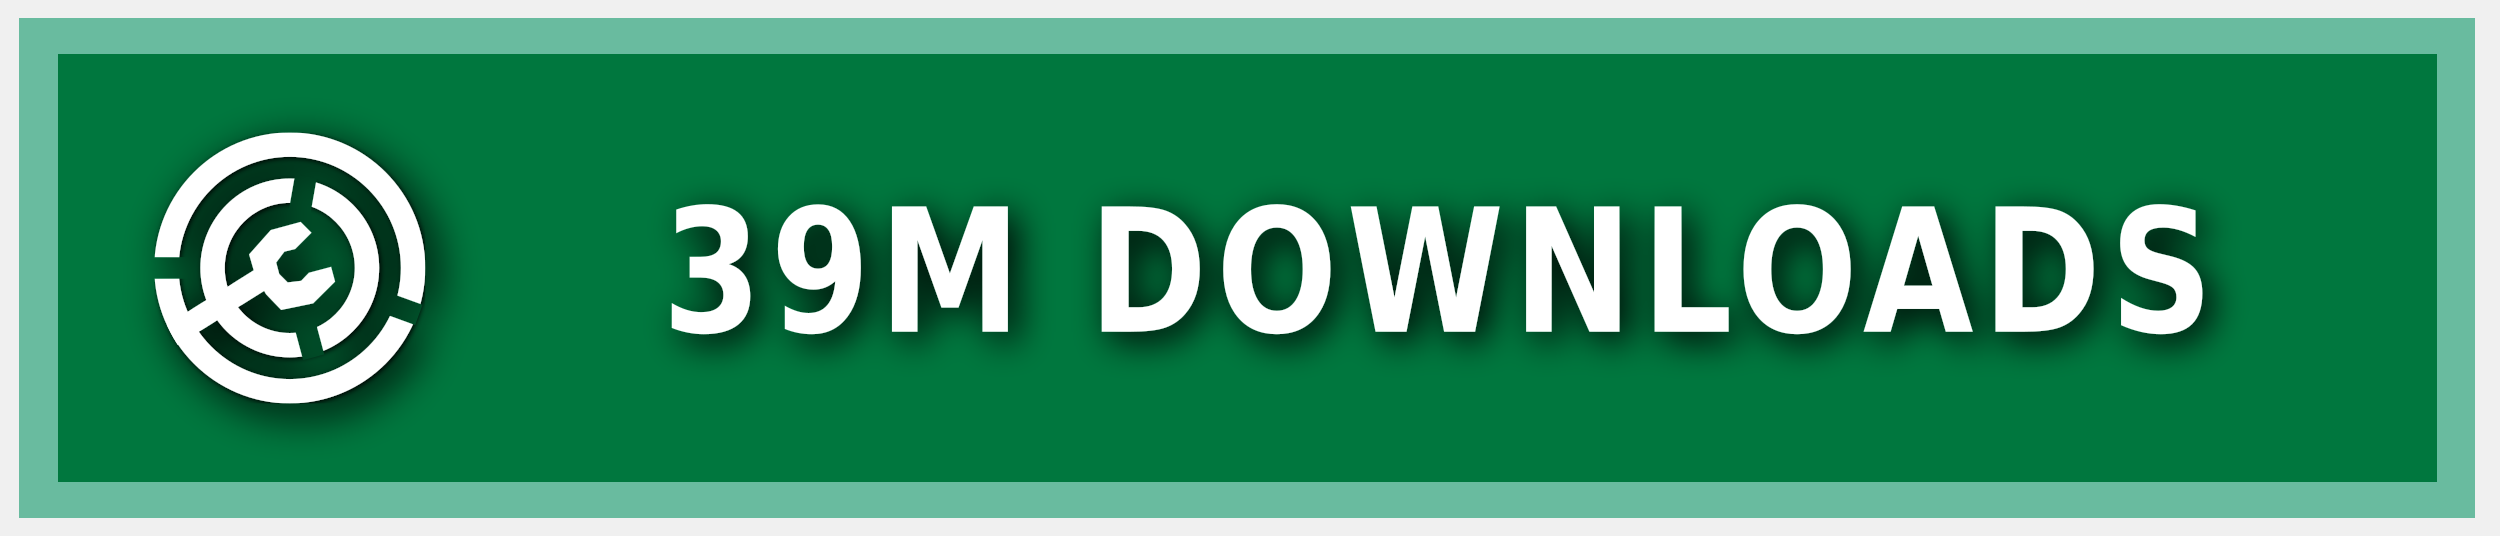
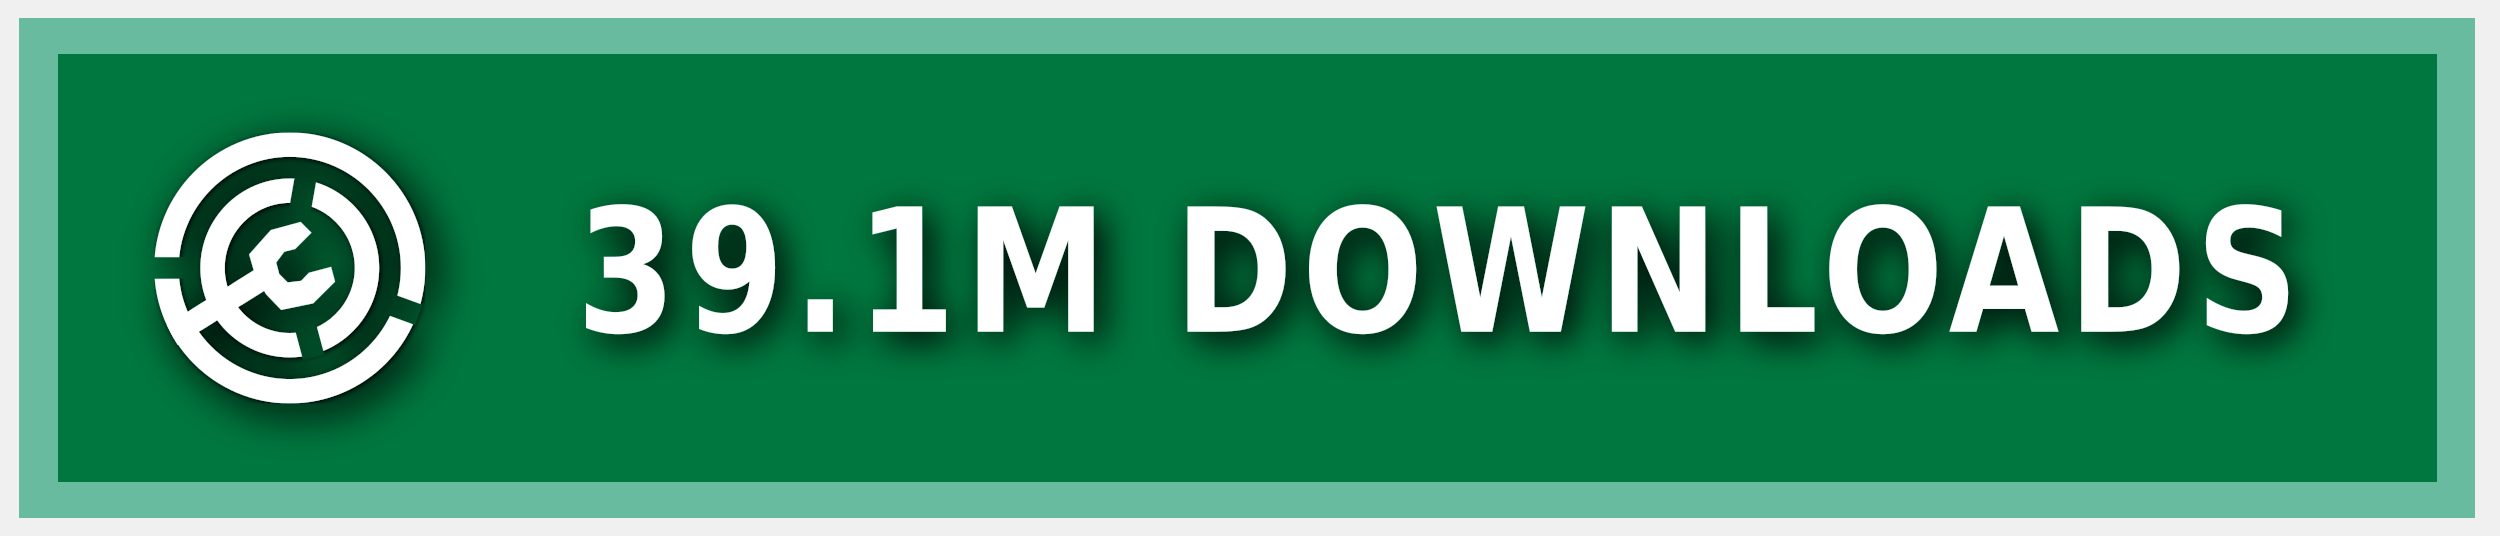
<svg xmlns="http://www.w3.org/2000/svg" xmlns:ns1="https://boxy-svg.com" width="140" height="30" role="img" aria-label="MODRINTH">
  <style> g:not(.noshadow) { filter: drop-shadow(0.5px 0.5px 1.0px black); } </style>
  <defs>
    <ns1:guide x="121.656" y="10.118" angle="90" />
    <ns1:guide x="127.198" y="17.628" angle="90" />
    <ns1:guide x="8.199" y="-3.08" angle="0" />
    <ns1:guide x="20.449" y="-4.101" angle="0" />
    <ns1:guide x="121.656" y="10.118" angle="90" />
    <ns1:guide x="127.198" y="17.628" angle="90" />
    <ns1:guide x="8.199" y="-3.08" angle="0" />
    <ns1:guide x="20.449" y="-4.101" angle="0" />
  </defs>
  <g class="noshadow" shape-rendering="crispEdges" style="" transform="matrix(1.074564, 0, 0, 1, 0, 0)">
    <rect x="1" y="1" width="128" height="28" style="fill: #00954E;" />
    <rect x="1" y="1" width="128" height="28" style="fill: rgba(0, 0, 0, 0.2);" />
    <rect x="2" y="2" width="126" height="26" style="fill: none; stroke-width:2px; stroke: rgba(211, 255, 255, 0.5);" />
  </g>
  <g fill-rule="evenodd" stroke-linejoin="round" stroke-miterlimit="1.5" clip-rule="evenodd" transform="matrix(1.2, 0, 0, 1.2, -1.2, -1.5)">
    <path fill="none" d="M 8.199 7.432 L 20.846 7.432 L 20.846 20.079 L 8.199 20.079 L 8.199 7.432 Z" style="" />
    <g clip-path="url(#a)" transform="matrix(0.126469, 0, 0, 0.126469, 8.198999, 7.431019)" style="">
      <path fill="#ffffff" d="M50 17c18.207 0 32.988 14.787 32.988 33S68.207 83 50 83 17.012 68.213 17.012 50 31.793 17 50 17Zm0 9c13.24 0 23.988 10.755 23.988 24S63.24 74 50 74 26.012 63.245 26.012 50 36.76 26 50 26Z" />
    </g>
    <g clip-path="url(#b)" transform="matrix(0.126469, 0, 0, 0.126469, 8.198999, 7.431019)" style="">
      <path fill="#ffffff" d="M50 0c27.596 0 50 22.404 50 50s-22.404 50-50 50S0 77.596 0 50 22.404 0 50 0Zm0 9c22.629 0 41 18.371 41 41S72.629 91 50 91 9 72.629 9 50 27.371 9 50 9Z" />
    </g>
    <g class="noshadow" clip-path="url(#c)" transform="matrix(0.112383, 0, 0, 0.122032, 8.268063, 7.737635)" style="">
      <path fill="none" stroke="#ffffff" stroke-width="9" d="M 50 50 L 5.171 75.882" />
    </g>
    <path fill="#ffffff" d="M 12.909 14.103 L 12.625 13.123 L 13.637 11.985 L 15.028 11.605 L 15.534 12.111 L 14.775 12.87 L 14.269 12.996 L 13.89 13.502 L 14.032 14.038 L 14.425 14.429 L 15.053 14.354 L 15.415 13.979 L 16.452 13.701 L 16.637 14.392 L 15.613 15.407 L 14.121 15.714 L 13.415 14.979 L 12.909 14.103 Z" style="" />
    <clipPath id="clip-1">
      <path d="M50 0c27.596 0 50 22.404 50 50s-22.404 50-50 50S0 77.596 0 50 22.404 0 50 0Zm0 39.549c5.768 0 10.451 4.683 10.451 10.451 0 5.768-4.683 10.451-10.451 10.451-5.768 0-10.451-4.683-10.451-10.451 0-5.768 4.683-10.451 10.451-10.451Z" />
    </clipPath>
    <g class="noshadow" clip-path="url(#clip-1)" transform="matrix(0.064459, 0.010209, -0.018807, 0.118741, -9.215255, -61.72825)" style="transform-origin: 27.985px 74.177px;">
      <path fill="none" stroke="#ffffff" stroke-width="9" d="M 49.29 67.75 L 6.679 80.603" style="" />
    </g>
  </g>
  <g>
    <clipPath id="a">
      <path fill-rule="evenodd" stroke-linejoin="round" stroke-miterlimit="1.5" clip-rule="evenodd" d="M100 0H0v100h100V0ZM46.002 49.295l.076 1.757 8.83 32.963 7.843-2.102-8.596-32.094 5.804-32.932-7.997-1.41-5.96 33.818Z" />
    </clipPath>
    <clipPath id="b">
      <path d="M0 0v46h50l1.368.241L99 63.578l-2.736 7.517L49.295 54H0v46h100V0H0Z" />
    </clipPath>
    <clipPath id="c">
      <path d="M50 0c27.596 0 50 22.404 50 50s-22.404 50-50 50S0 77.596 0 50 22.404 0 50 0Zm0 39.549c5.768 0 10.451 4.683 10.451 10.451 0 5.768-4.683 10.451-10.451 10.451-5.768 0-10.451-4.683-10.451-10.451 0-5.768 4.683-10.451 10.451-10.451Z" />
    </clipPath>
  </g>
  <g fill="#fff" text-anchor="middle" font-family="Verdana,Geneva,DejaVu Sans,sans-serif" text-rendering="geometricPrecision" font-size="100" transform="matrix(1, 0, 0, 1, 13, 0)">
-     <text style="font-size: 80px; font-weight: 700; white-space: pre;" transform="matrix(0.1, 0, 0, 0.120296, 0, -3.678133)" x="675" y="185" letter-spacing="5">39M DOWNLOADS</text>
+     <text style="font-size: 80px; font-weight: 700; white-space: pre;" transform="matrix(0.1, 0, 0, 0.120296, 0, -3.678133)" x="675" y="185" letter-spacing="5">39.1M DOWNLOADS</text>
  </g>
</svg>
